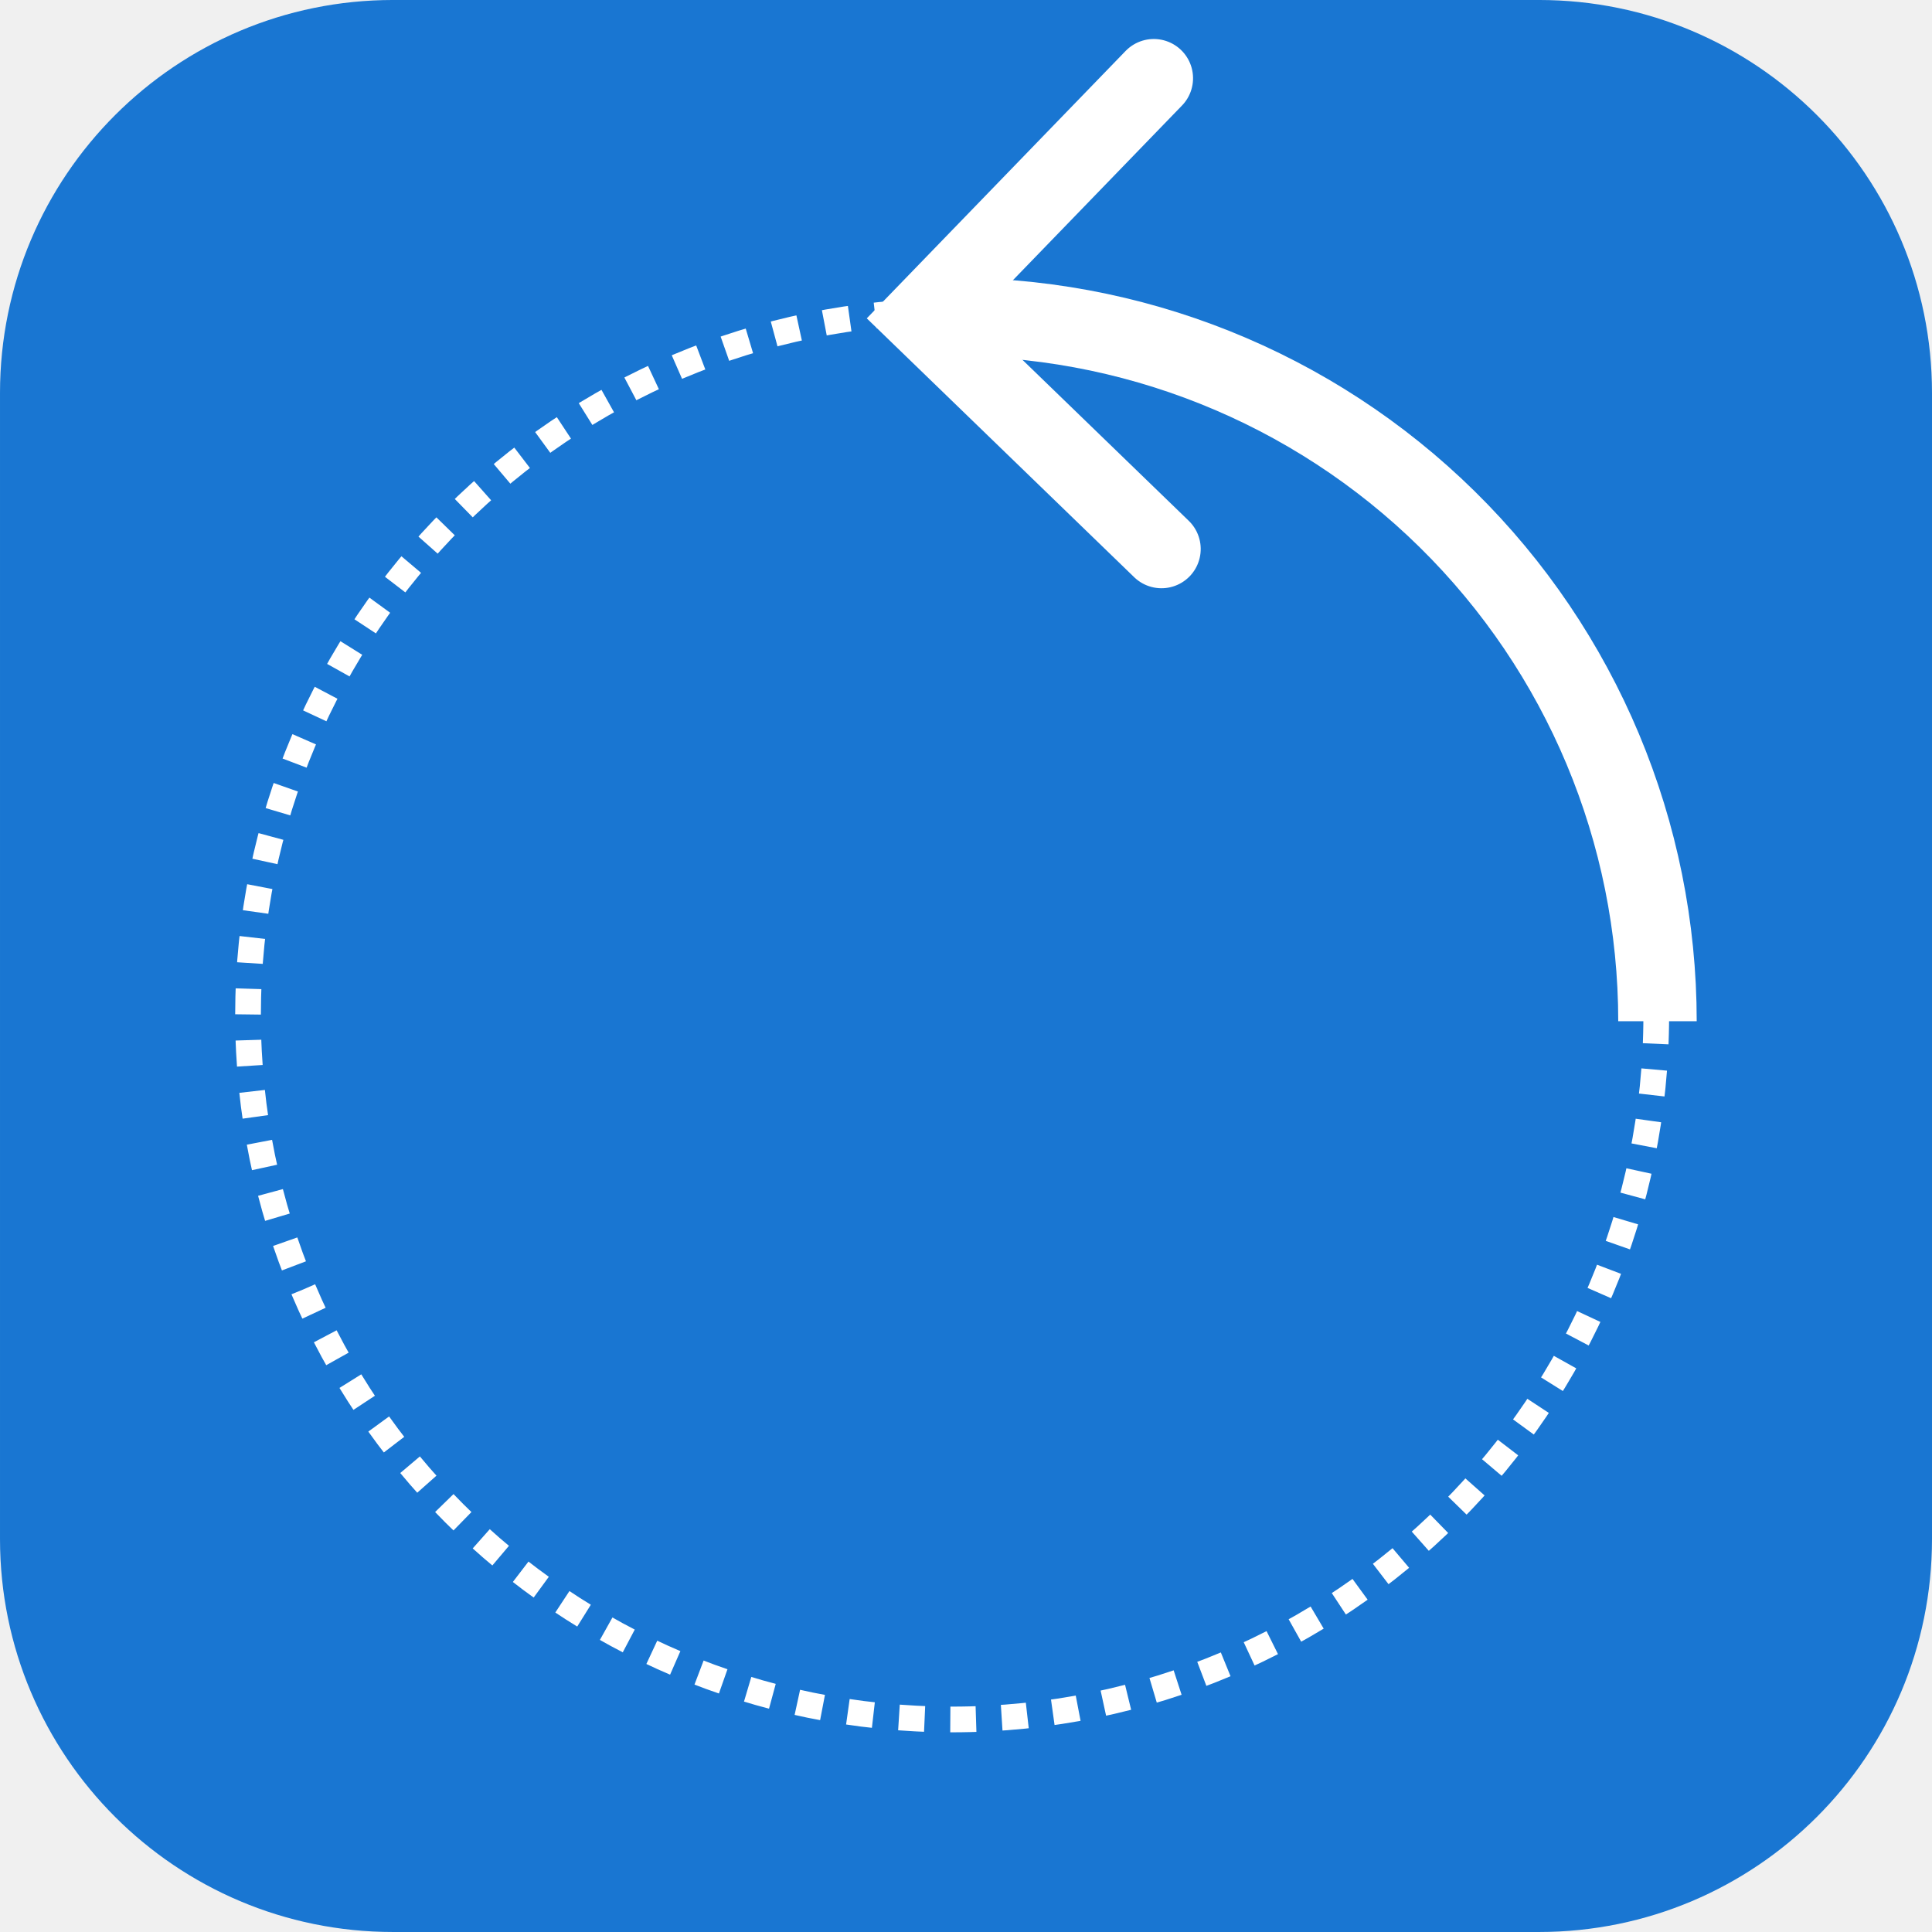
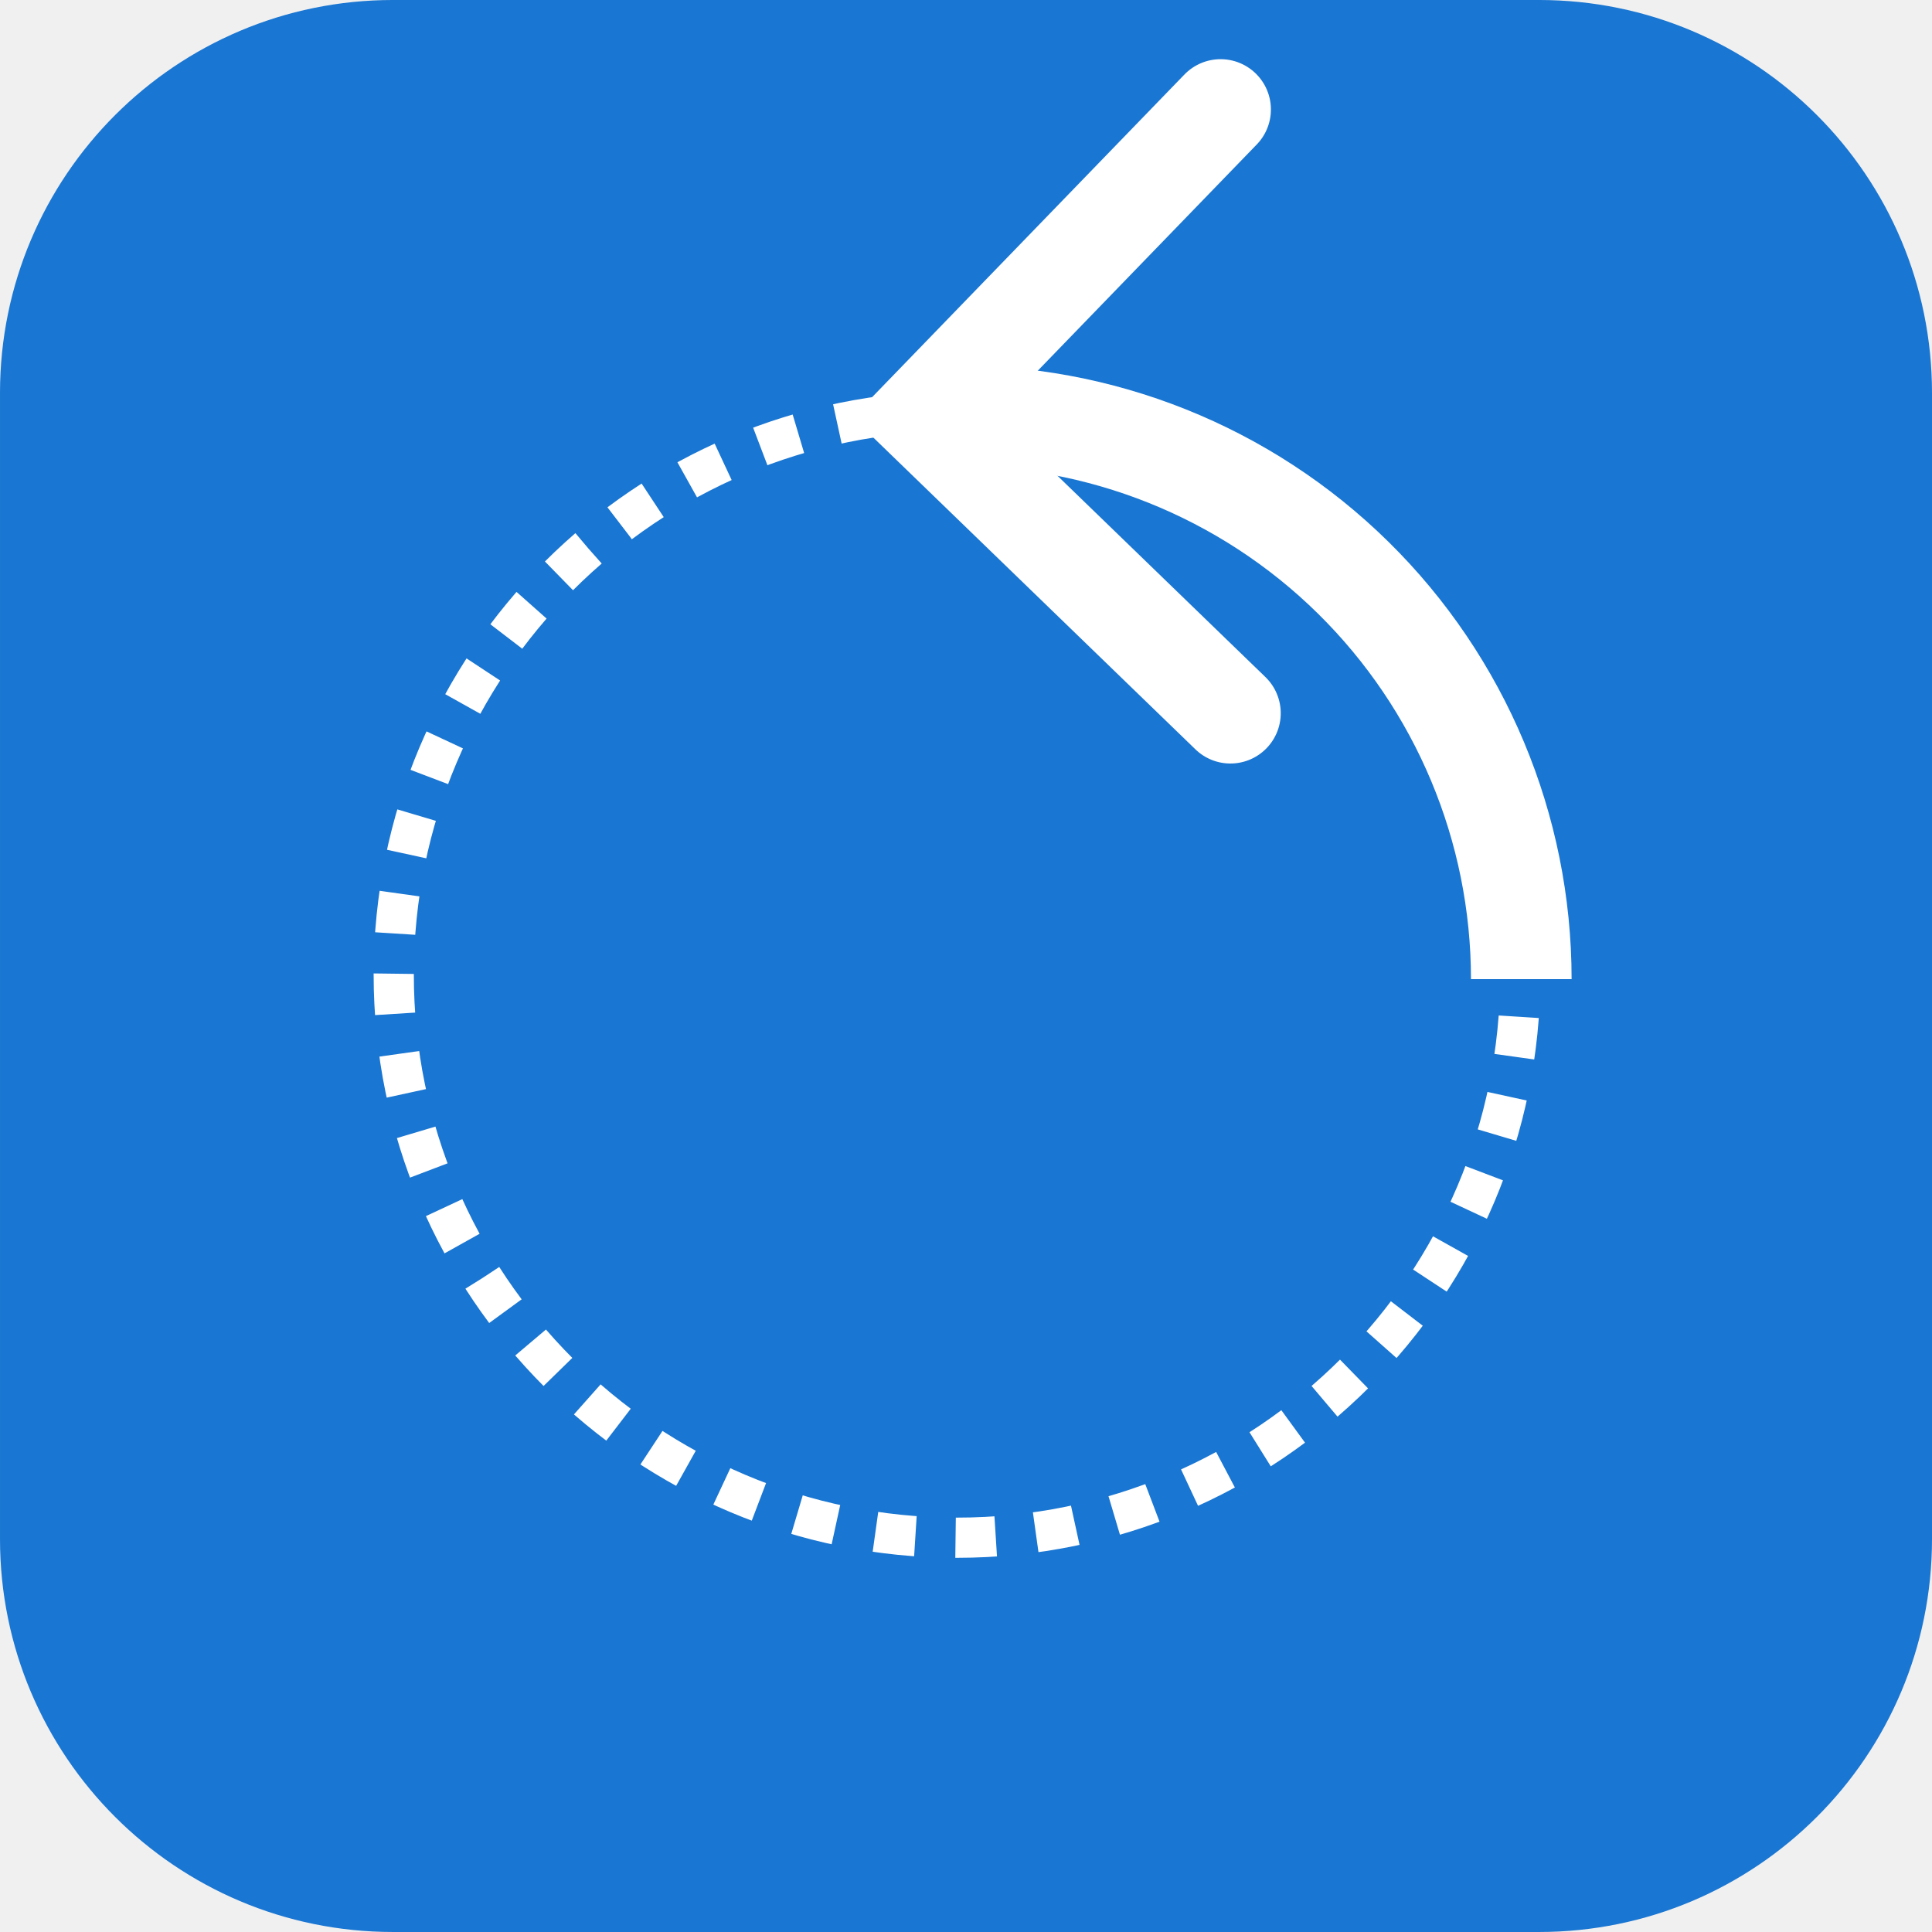
<svg xmlns="http://www.w3.org/2000/svg" width="48" height="48" viewBox="0 0 12.7 12.7" version="1.1" id="svg1">
  <defs id="defs1">
    <marker style="overflow:visible" id="ArrowWideRounded" refX="0" refY="0" orient="auto-start-reverse" markerWidth="1" markerHeight="1" viewBox="0 0 1 1" preserveAspectRatio="xMidYMid">
      <path style="fill:none;stroke:context-stroke;stroke-width:1;stroke-linecap:round" d="M 3,-3 0,0 3,3" transform="rotate(180,0.125,0)" id="path2" />
+     </marker>
+     <marker style="overflow:visible" id="marker5" refX="0" refY="0" orient="auto-start-reverse" markerWidth="1" markerHeight="1" viewBox="0 0 1 1" preserveAspectRatio="xMidYMid">
+       <path style="fill:none;stroke:context-stroke;stroke-width:1;stroke-linecap:round" d="M 3,-3 0,0 3,3" transform="rotate(180,0.125,0)" id="path5" />
    </marker>
  </defs>
  <g id="layer1" transform="translate(-156.1912,-162.4016)">
    <g id="g23" transform="translate(-7.5276554e-5,-27.68532)">
      <g id="g24" transform="matrix(-0.8,0,0,0.8,304.9929,50.77591)" style="stroke:#ffffff;stroke-opacity:1">
        <g id="g22" transform="translate(0,-0.75931)" style="stroke:#ffffff;stroke-opacity:1">
          <g id="g1" style="stroke:#ffffff;stroke-opacity:1">
            <g id="g2" style="stroke:#ffffff;stroke-opacity:1">
              <rect style="opacity:1;fill:#1976d2;fill-opacity:1;stroke:none;stroke-width:0.331;stroke-dasharray:0.661, 1.323;stroke-dashoffset:0;stroke-opacity:1" id="rect5" width="15.875" height="15.875" x="-186.002" y="174.898" transform="scale(-1,1)" ry="3.229" />
              <g id="g3" transform="matrix(-1.6,0,0,1.6,484.154,-99.04328)" style="stroke:#ffffff;stroke-opacity:1">
                <g id="g5" style="stroke:#ffffff;stroke-opacity:1">
-                   <path style="opacity:1;fill:none;stroke:#ffffff;stroke-width:0.403;stroke-dasharray:none;stroke-dashoffset:0;stroke-opacity:1;marker-end:url(#ArrowWideRounded)" id="path3-2" d="m 194.857,-176.458 a 3.616,3.616 0 0 1 -1.08,2.578 3.616,3.616 0 0 1 -2.595,1.038" transform="scale(1,-1)" />
-                   <g id="g4" transform="rotate(90,191.8595,175.7212)" style="stroke:#ffffff;stroke-opacity:1">
-                     <ellipse style="opacity:1;fill:none;stroke:#ffffff;stroke-width:0.132;stroke-dasharray:0.132, 0.132;stroke-dashoffset:0;stroke-opacity:1" id="path3" cx="-192.566" cy="176.346" transform="scale(-1,1)" rx="3.616" ry="3.616" />
+                   <g id="g6" transform="matrix(0.8,0,0,0.8,38.27202,35.07538)">
+                     <path style="opacity:1;fill:none;stroke:#ffffff;stroke-width:0.646;stroke-dasharray:none;stroke-dashoffset:0;stroke-opacity:1;marker-end:url(#ArrowWideRounded)" id="path3-2" d="m 194.857,-176.458 a 3.616,3.616 0 0 1 -1.08,2.578 3.616,3.616 0 0 1 -2.595,1.038" transform="scale(1,-1)" />
+                     <g id="g4" transform="rotate(90,191.8595,175.7212)" style="stroke:#ffffff;stroke-opacity:1">
+                       <ellipse style="opacity:1;fill:none;stroke:#ffffff;stroke-width:0.258;stroke-dasharray:0.258,0.258;stroke-dashoffset:0;stroke-opacity:1" id="path3" cx="-192.566" cy="176.346" transform="scale(-1,1)" rx="3.616" ry="3.616" />
+                     </g>
                  </g>
                </g>
              </g>
            </g>
          </g>
        </g>
      </g>
    </g>
  </g>
</svg>
